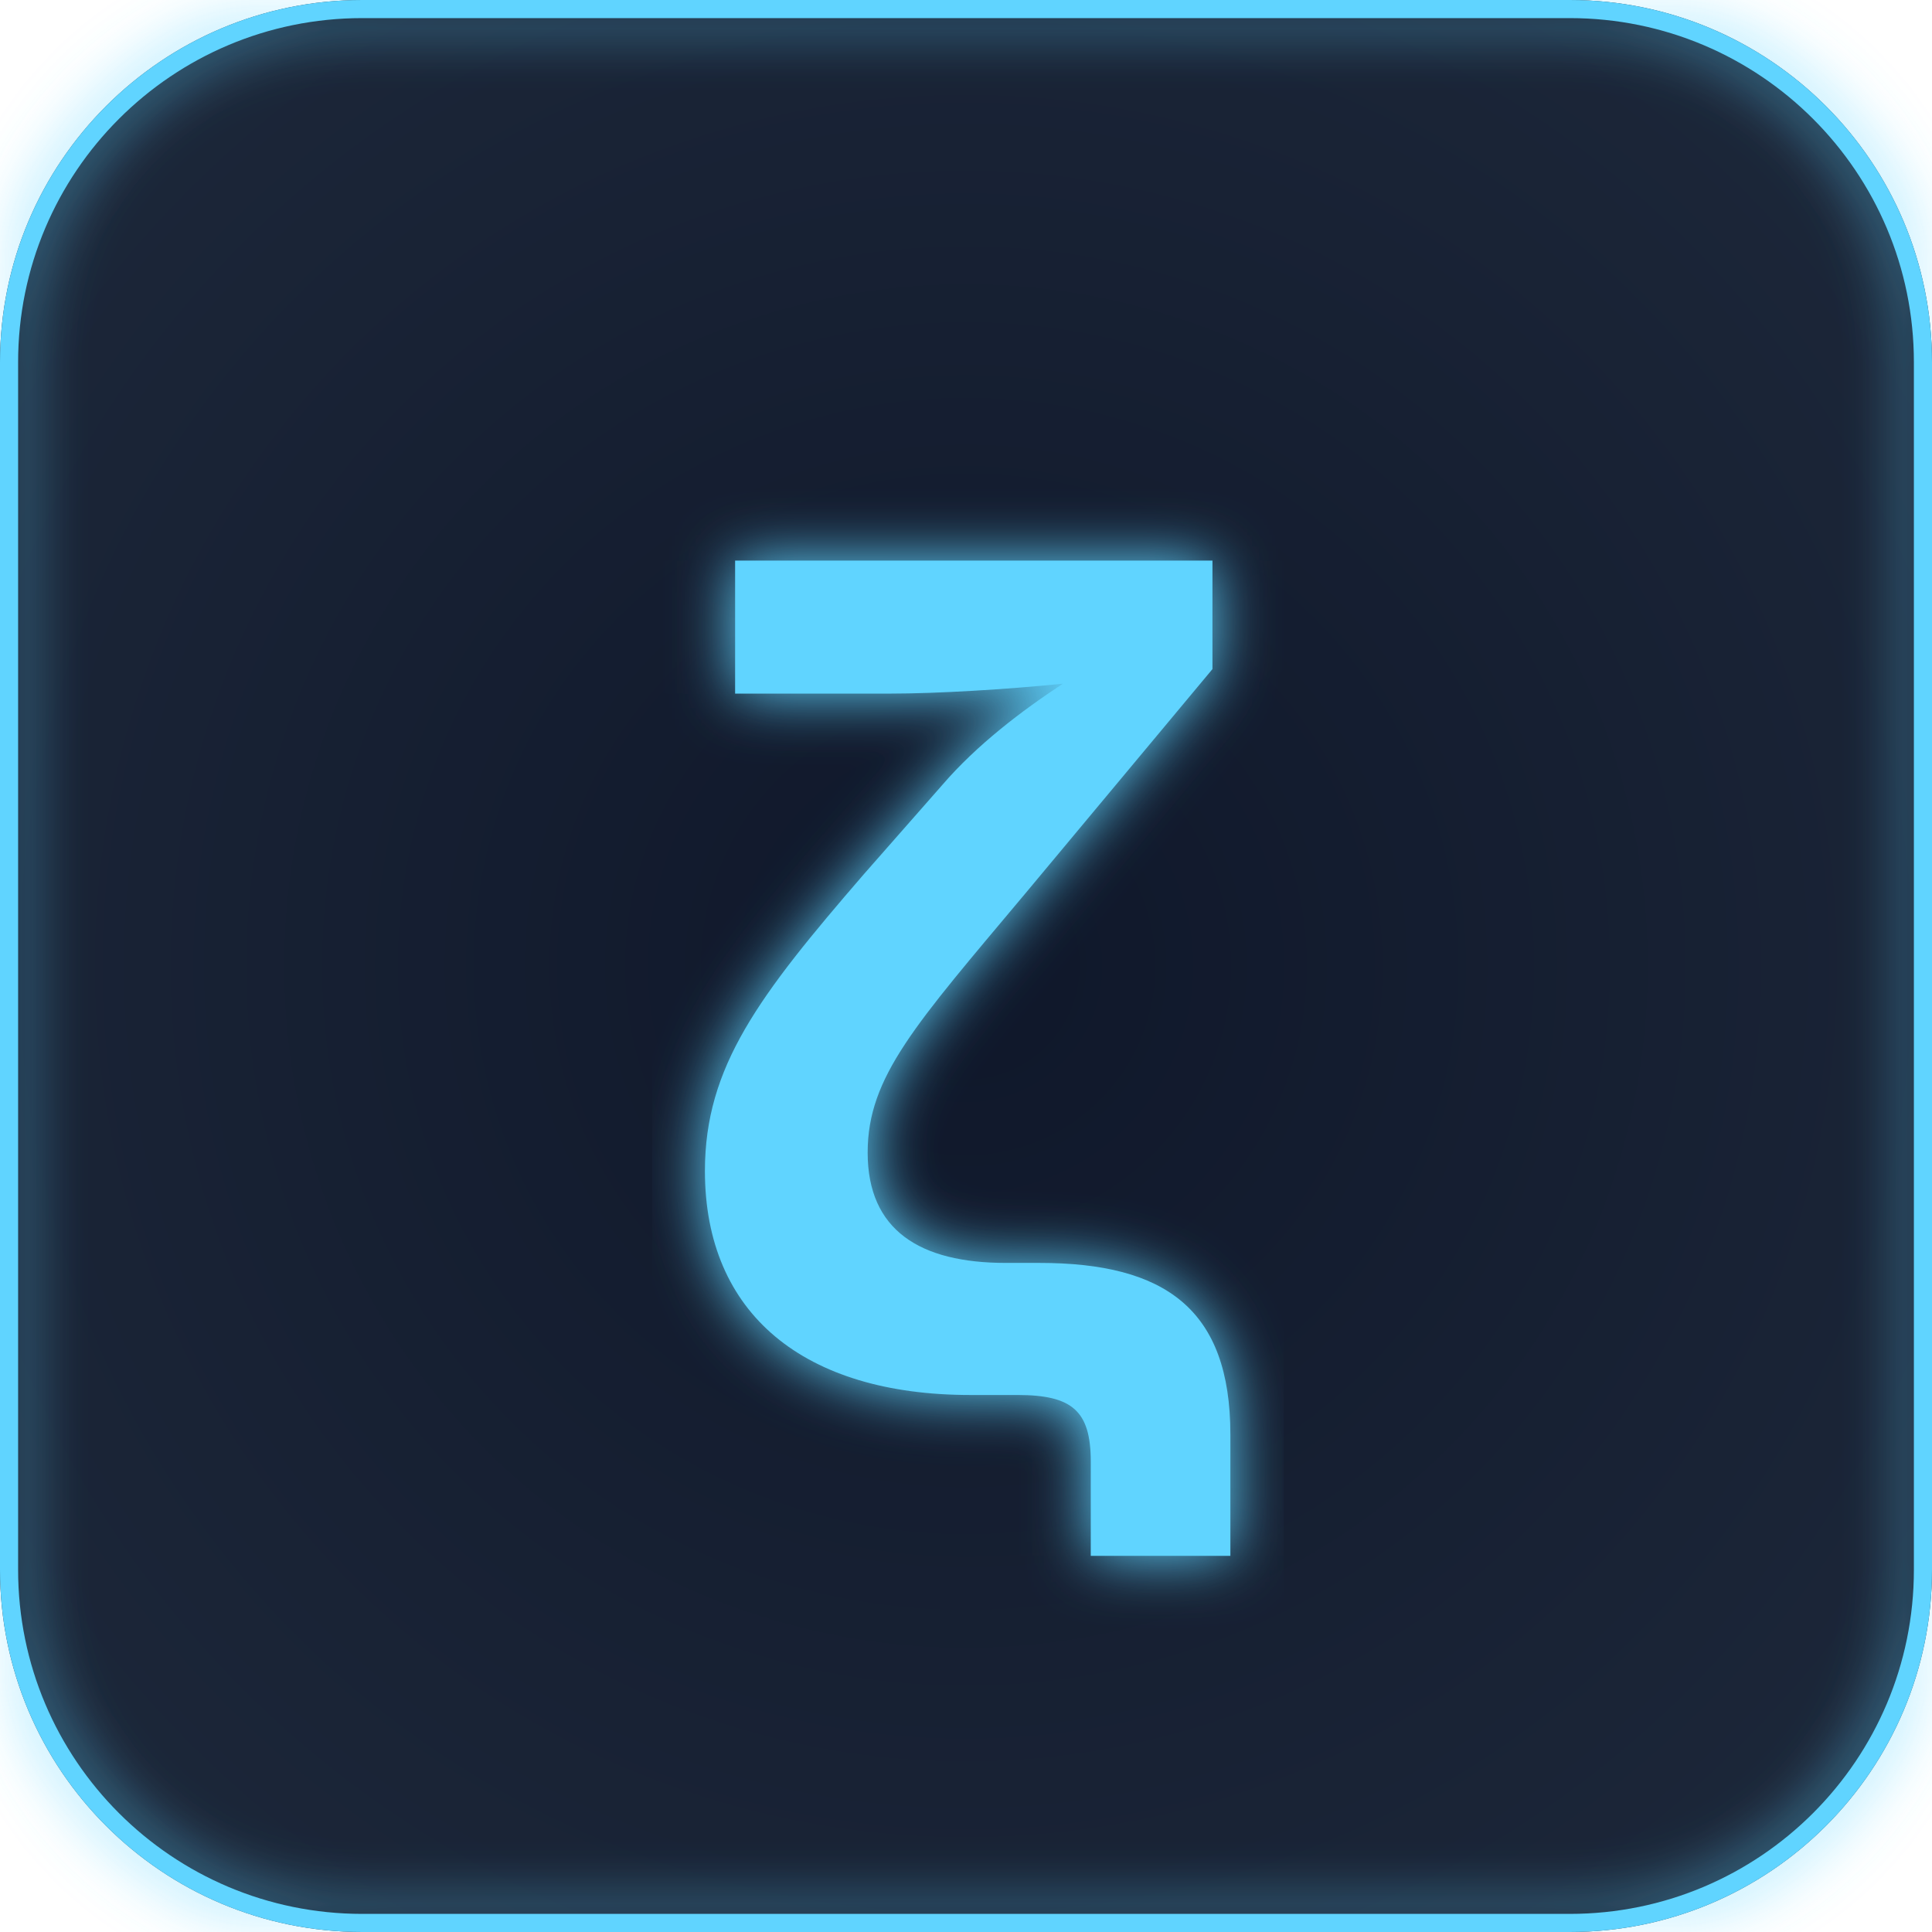
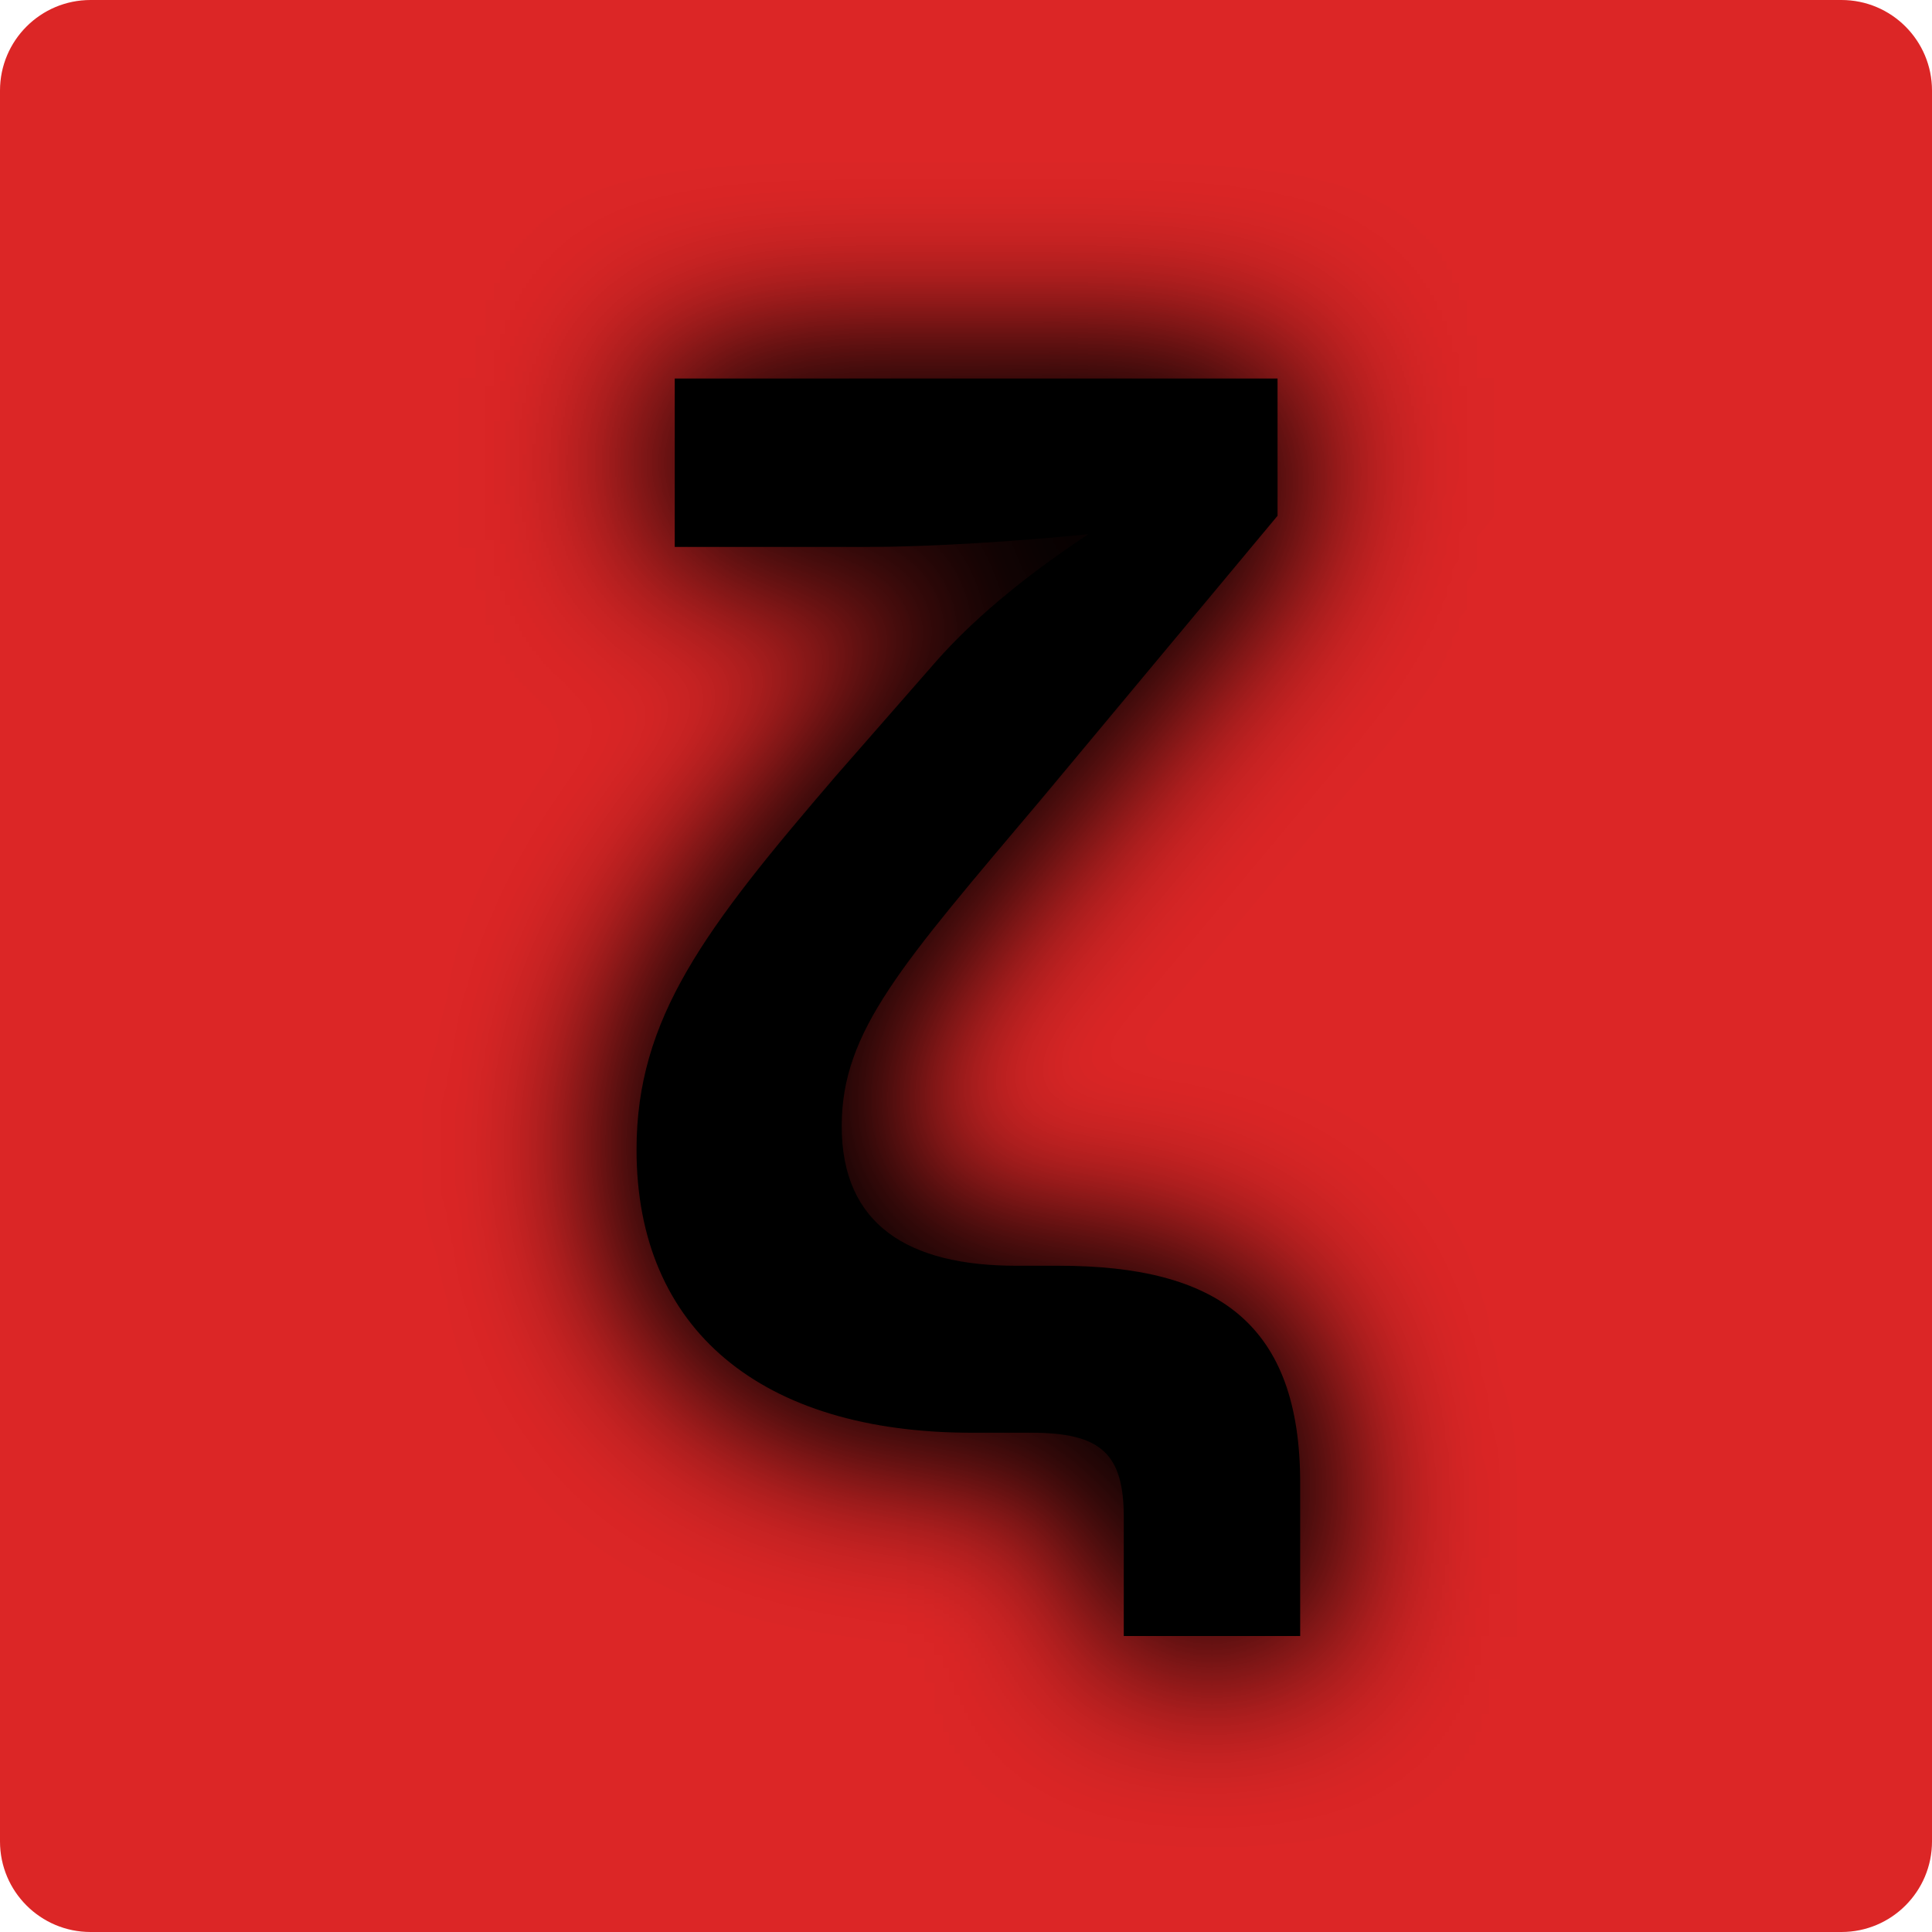
<svg xmlns="http://www.w3.org/2000/svg" viewBox="0 0 64 64">
  <defs>
-     <radialGradient id="bgGradient" cx="50%" cy="50%" r="70%">
-       <stop offset="0%" stop-color="#0f172a" stop-opacity="1" />
-       <stop offset="100%" stop-color="#1e293b" stop-opacity="1" />
-     </radialGradient>
-     <filter id="glow">
-       <feGaussianBlur stdDeviation="1" result="coloredBlur" />
+     <filter id="glow" x="-50%" y="-50%" width="200%" height="200%">
+       <feGaussianBlur in="SourceGraphic" stdDeviation="3" result="blur" />
      <feMerge>
-         <feMergeNode in="coloredBlur" />
+         <feMergeNode in="blur" />
+         <feMergeNode in="blur" />
        <feMergeNode in="SourceGraphic" />
      </feMerge>
    </filter>
  </defs>
-   <rect width="64" height="64" rx="12" fill="url(#bgGradient)" />
-   <rect x="0.3" y="0.3" width="63.4" height="63.4" rx="11.7" fill="none" stroke="#60d4ff" stroke-width="0.6" filter="url(#glow)" />
-   <text x="32" y="32" font-family="'Inter', -apple-system, BlinkMacSystemFont, 'SF Pro Display', 'Helvetica Neue', Arial, sans-serif" font-size="38" font-weight="700" text-anchor="middle" dominant-baseline="middle" alignment-baseline="middle" fill="#60d4ff" filter="url(#glow)">ζ</text>
+   <rect width="64" height="64" rx="3" fill="#DC2626" />
+   <text x="32" y="30" font-family="'Inter', -apple-system, BlinkMacSystemFont, 'SF Pro Display', 'Helvetica Neue', Arial, sans-serif" font-size="48" font-weight="700" text-anchor="middle" dominant-baseline="central" fill="#050505" filter="url(#glow)">ζ</text>
</svg>
